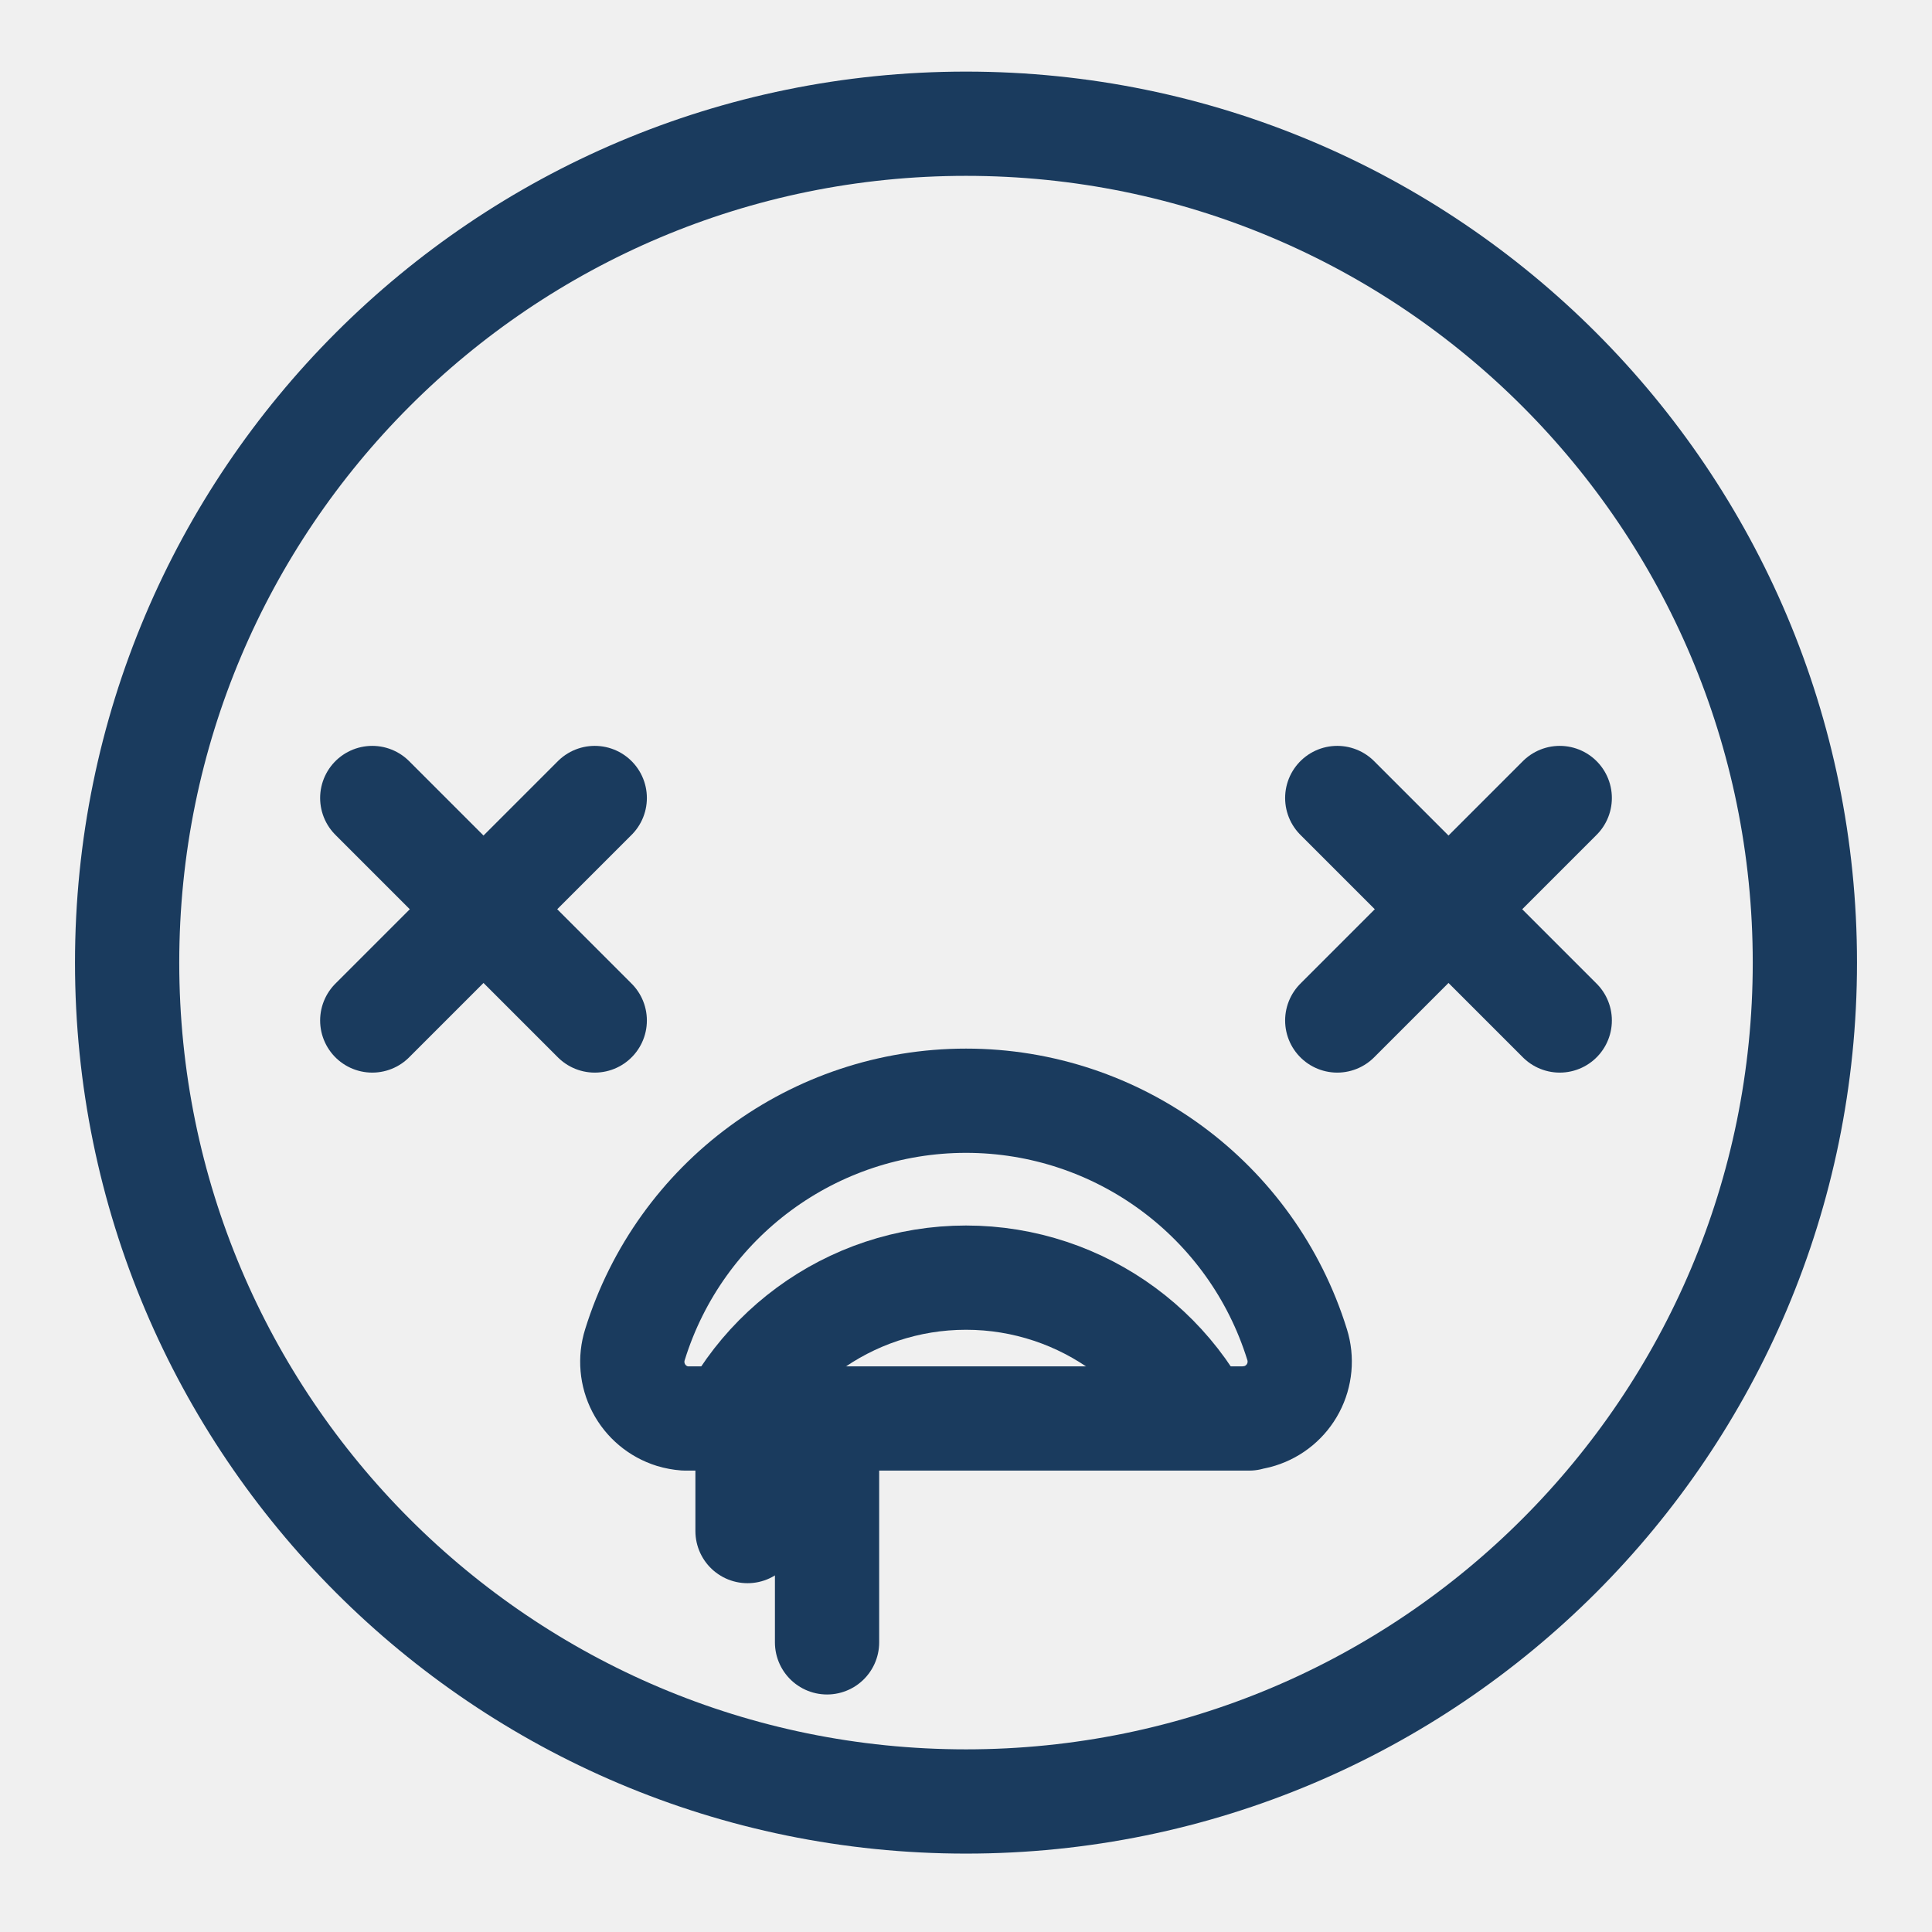
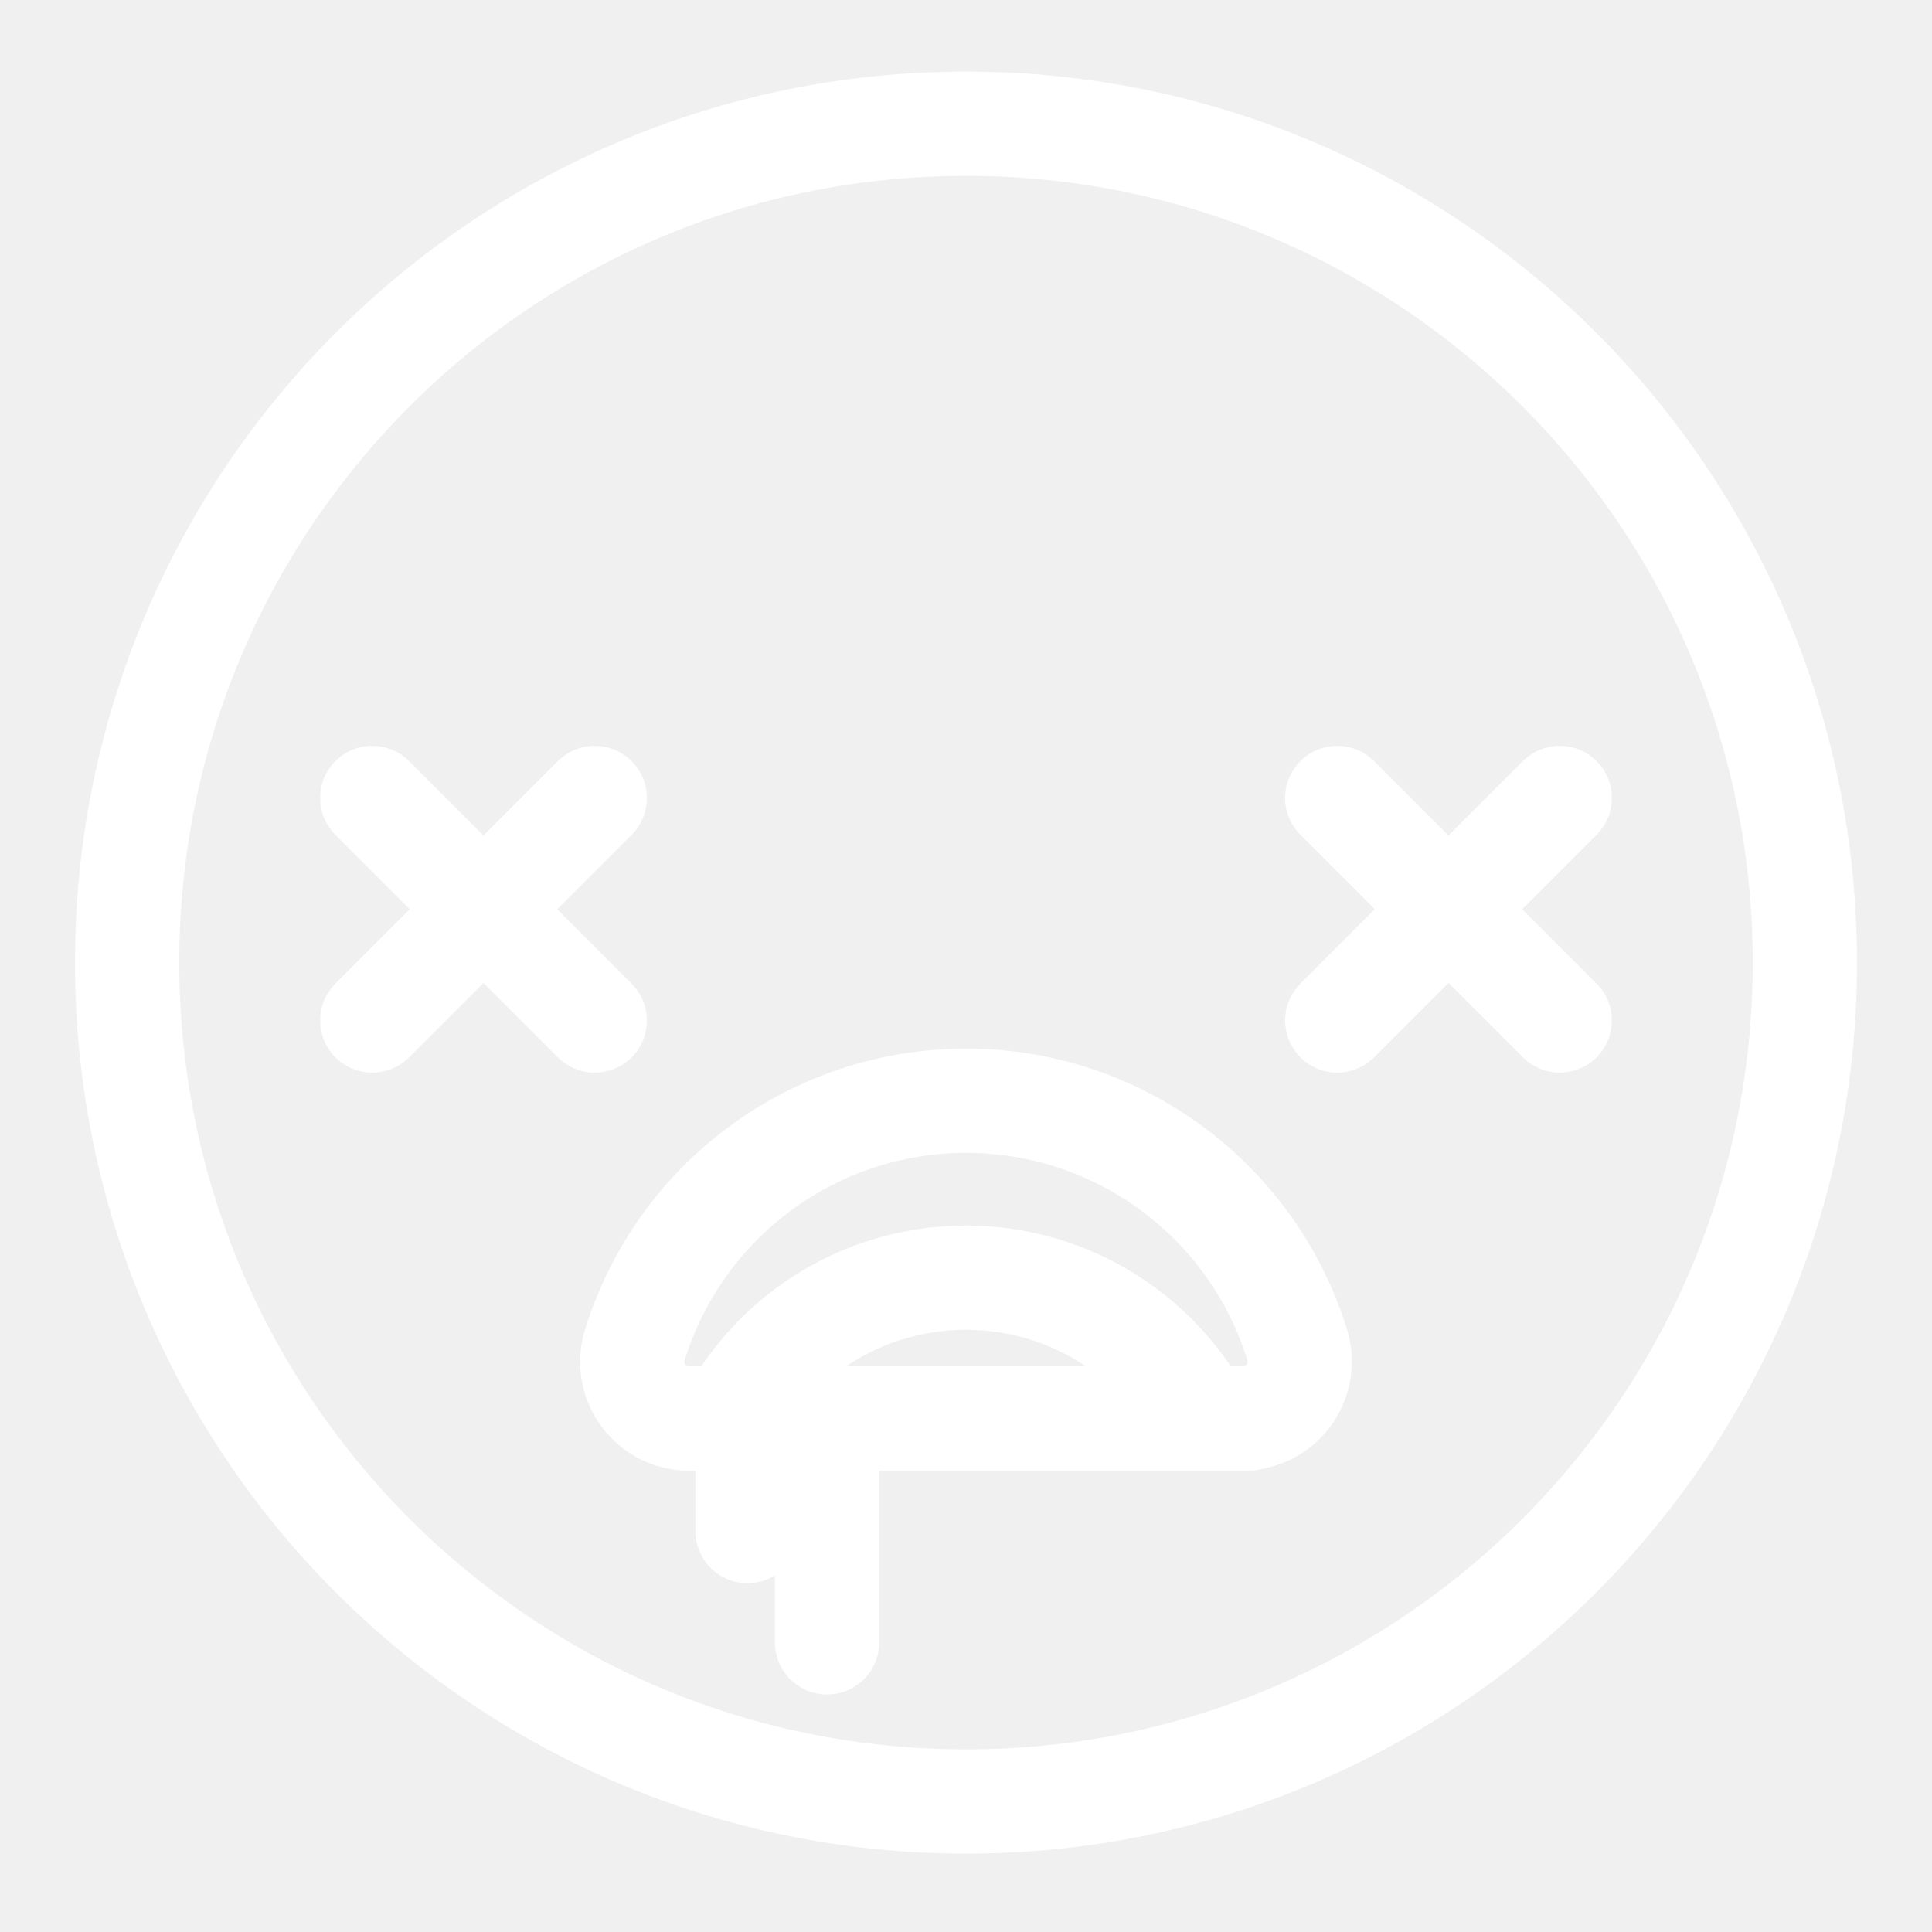
<svg xmlns="http://www.w3.org/2000/svg" id="Layer_1" data-name="Layer 1" viewBox="0 0 250 250">
  <defs>
-     <style>.cls-1,.cls-2{fill:none;}.cls-2{stroke:#1a3b5e;stroke-linecap:round;stroke-linejoin:round;stroke-width:13.49px;}.cls-3{clip-path:url(#clip-path);}</style>
+     <style>.cls-1,.cls-2{fill:none;}.cls-2{stroke:#fff;stroke-linecap:round;stroke-linejoin:round;stroke-width:13.49px;}.cls-3{clip-path:url(#clip-path);}</style>
    <clipPath id="clip-path">
      <path class="cls-1" d="M82.16,174a44.86,44.86,0,0,1,85.69,0,7.36,7.36,0,0,1-4.85,9.22,6.25,6.25,0,0,1-1.35.27v0.06h-73v0a7.81,7.81,0,0,1-1.67-.31A7.36,7.36,0,0,1,82.16,174Z" />
    </clipPath>
  </defs>
  <circle class="cls-2" cx="125" cy="124.56" r="108.55" />
  <line class="cls-2" x1="48.17" y1="103.26" x2="76.96" y2="132.05" />
  <line class="cls-2" x1="76.96" y1="103.26" x2="48.17" y2="132.05" />
  <line class="cls-2" x1="173.04" y1="103.26" x2="201.83" y2="132.05" />
  <line class="cls-2" x1="201.83" y1="103.26" x2="173.04" y2="132.05" />
  <line class="cls-2" x1="96.73" y1="184.14" x2="96.73" y2="198.12" />
  <line class="cls-2" x1="107.02" y1="184.14" x2="107.02" y2="212.52" />
  <path class="cls-2" d="M82.16,174a44.86,44.86,0,0,1,85.69,0,7.36,7.36,0,0,1-4.85,9.22,6.25,6.25,0,0,1-1.35.27v0.06h-73v0a7.81,7.81,0,0,1-1.67-.31A7.36,7.36,0,0,1,82.16,174Z" />
  <g class="cls-3">
    <path class="cls-2" d="M92,189.62a34.56,34.56,0,0,1,66,0,5.67,5.67,0,0,1-3.74,7.11,4.82,4.82,0,0,1-1,.21v0H97v0a6,6,0,0,1-1.28-.24A5.67,5.67,0,0,1,92,189.62Z" />
  </g>
</svg>
